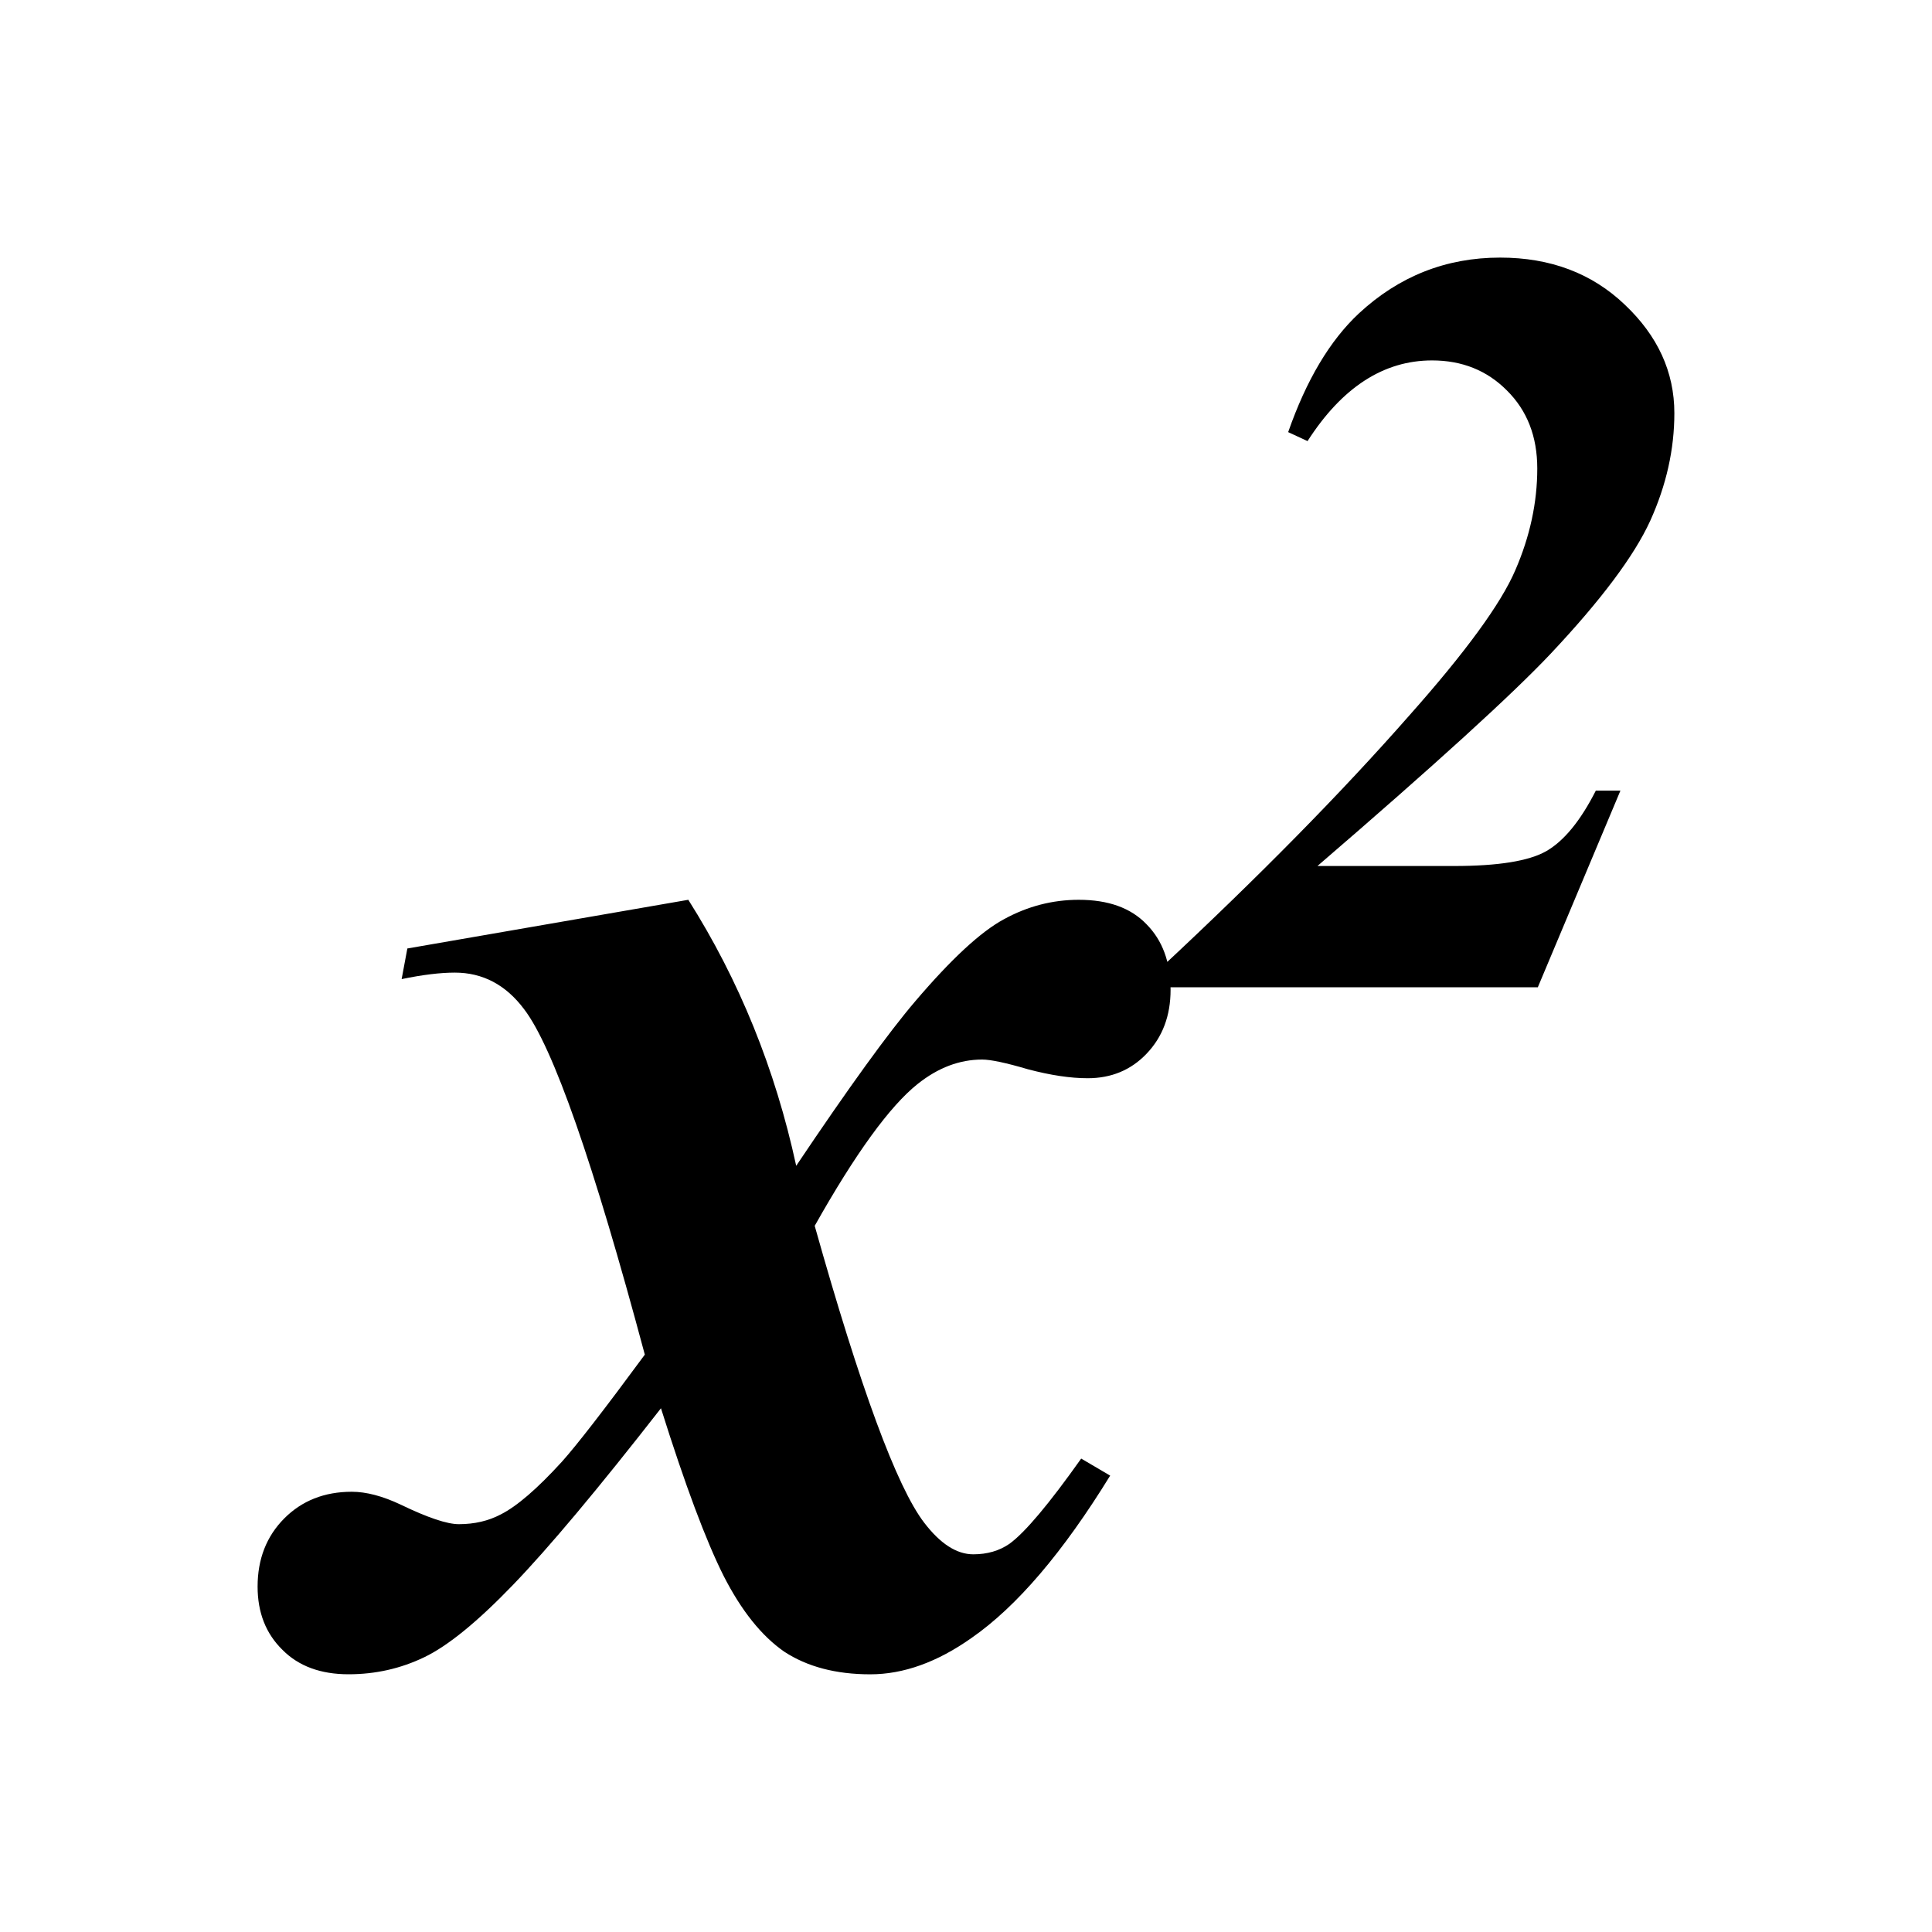
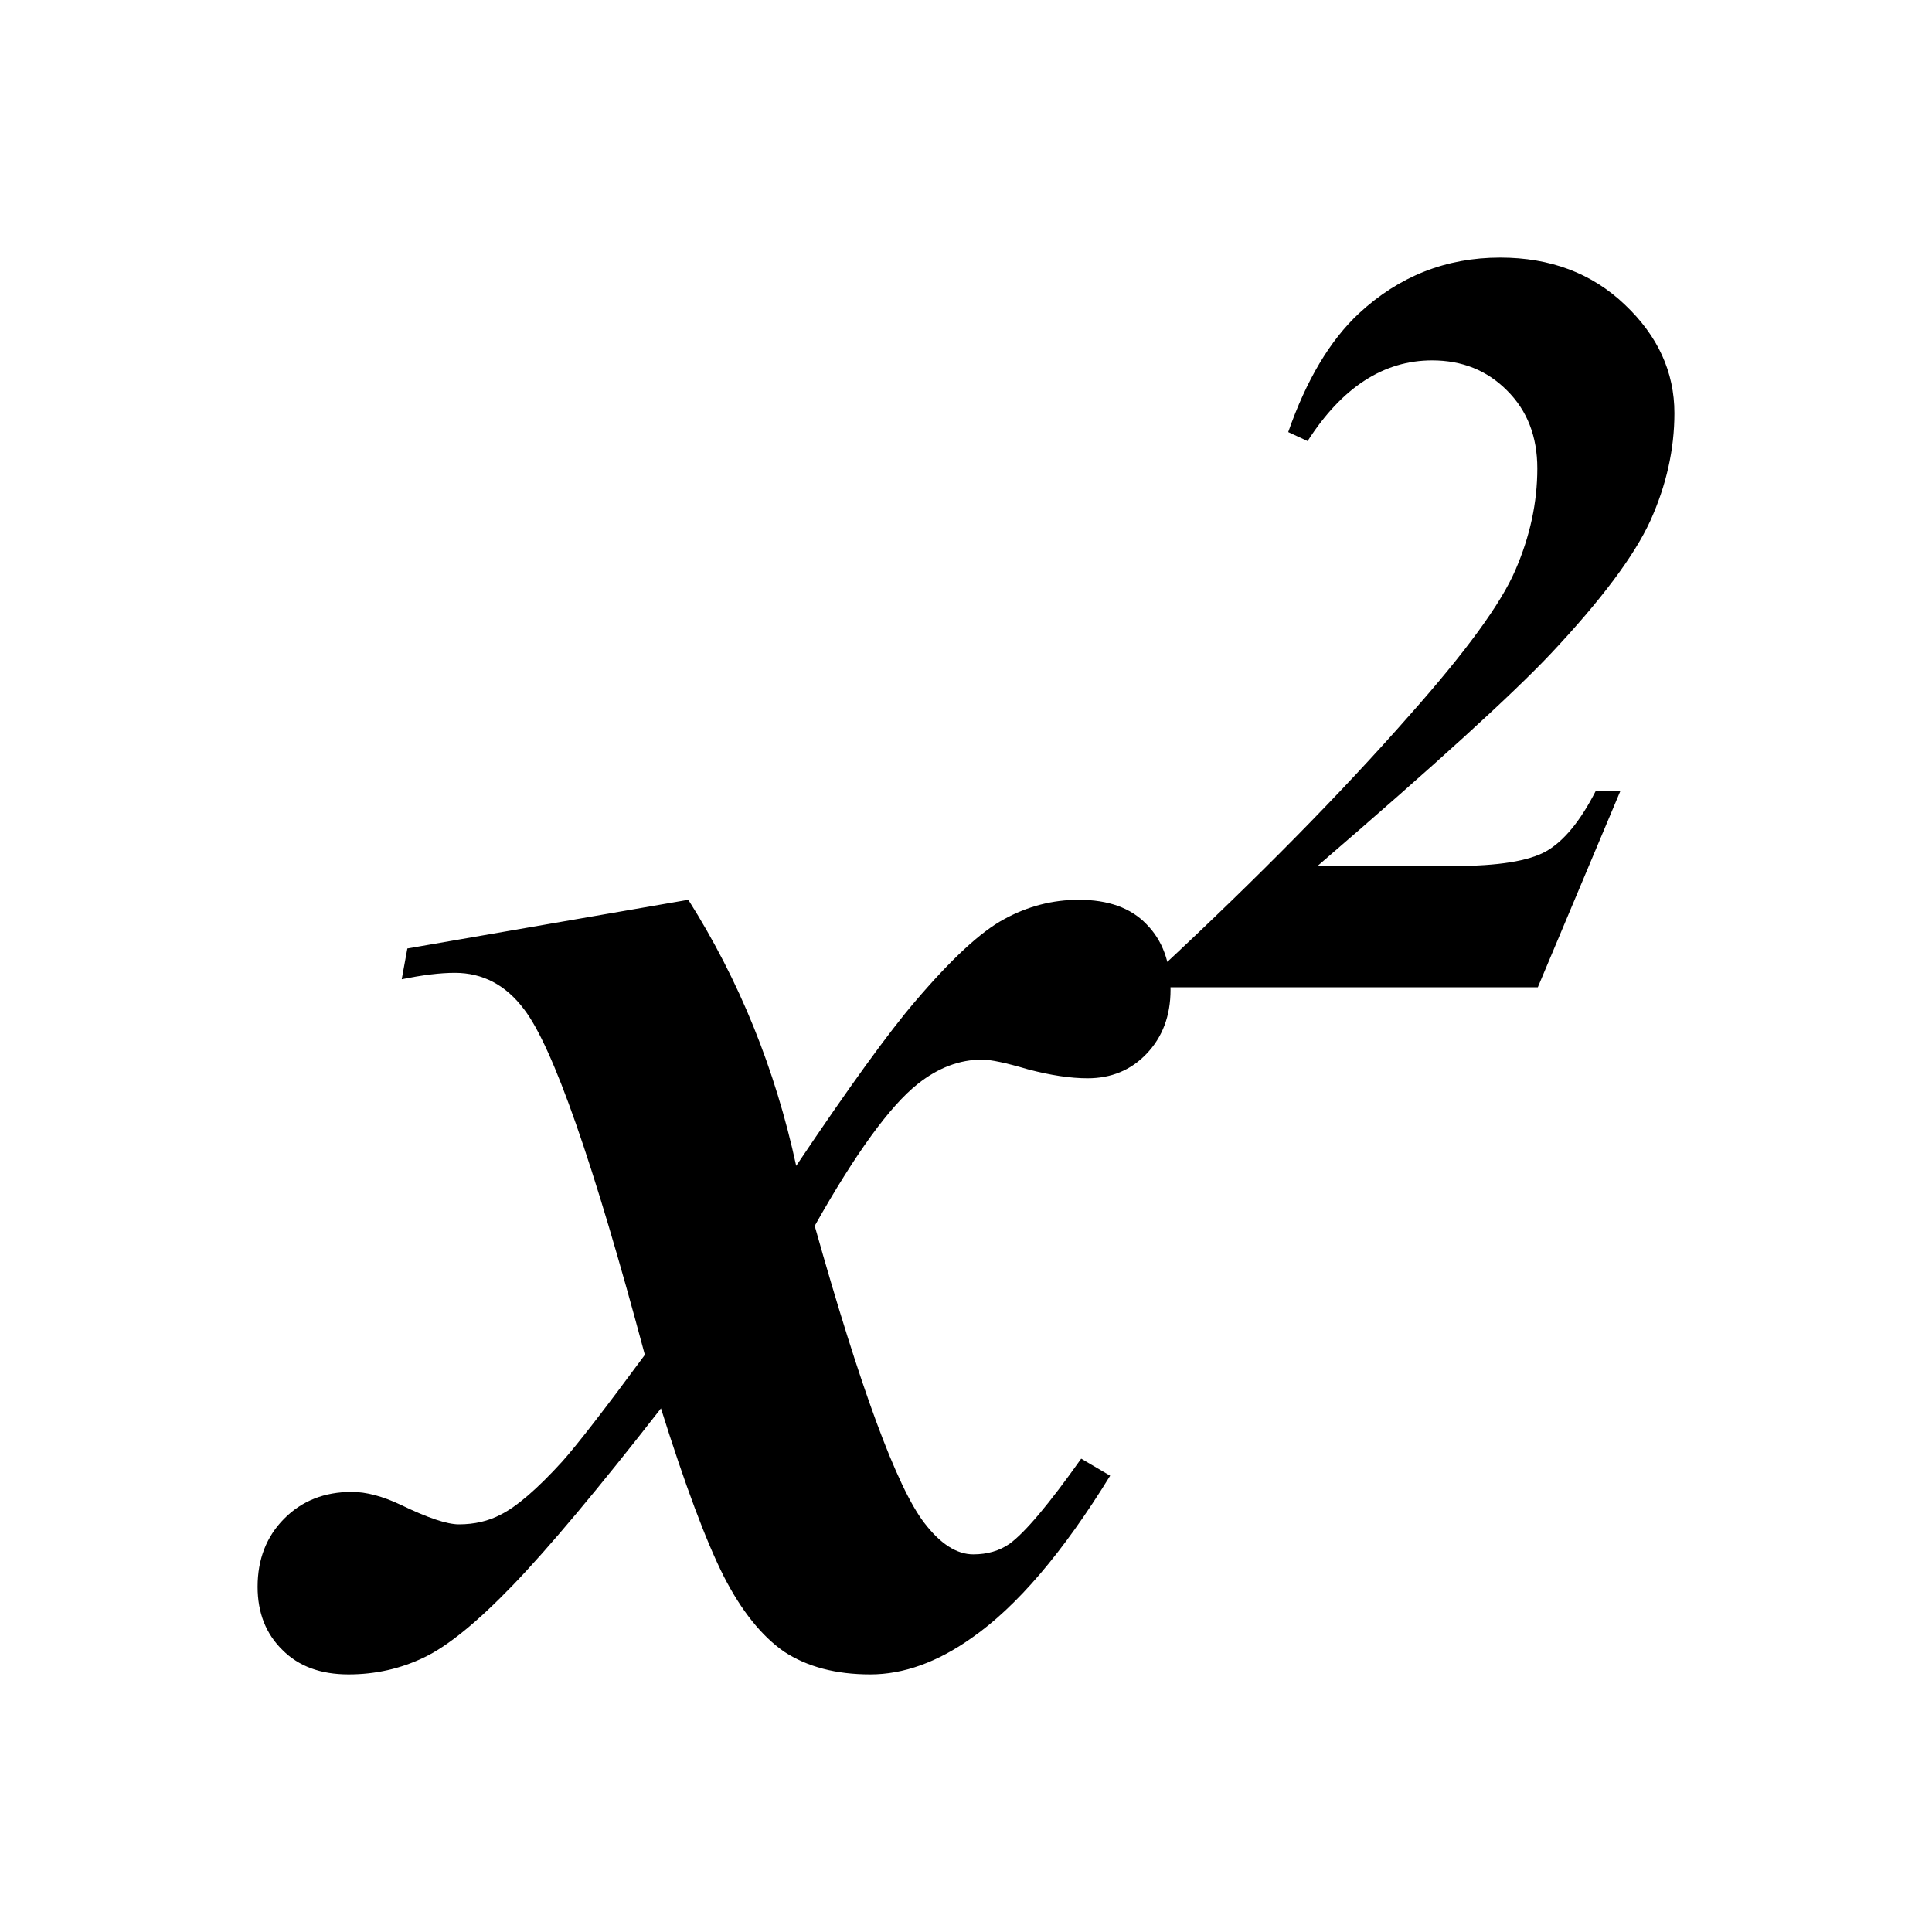
- <svg xmlns="http://www.w3.org/2000/svg" width="45" height="45" version="1.1" viewBox="0 0 45 45">
-   <path d="m35.819 22.995h-8.776v-0.454q3.425-3.193 5.777-5.87 1.975-2.223 2.474-3.389 0.512-1.179 0.512-2.37 0-1.117-0.707-1.817-0.695-0.7-1.743-0.7-1.694 0-2.901 1.879l-0.451-0.209q0.634-1.817 1.645-2.763 1.402-1.302 3.291-1.302 1.755 0 2.901 1.093 1.158 1.093 1.158 2.53 0 1.265-0.561 2.505-0.561 1.228-2.316 3.094-1.341 1.424-5.436 4.949h3.181q1.536 0 2.145-0.344 0.622-0.356 1.158-1.412h0.573zm-26.331-0.903 6.544-1.134q1.781 2.815 2.513 6.196 1.838-2.739 2.775-3.835 1.256-1.474 2.063-1.908 0.825-0.453 1.744-0.453 1.031 0 1.575 0.567 0.563 0.567 0.563 1.53 0 0.907-0.563 1.492-0.544 0.567-1.369 0.567-0.6 0-1.388-0.208-0.769-0.227-1.069-0.227-0.788 0-1.5 0.567-0.975 0.775-2.4 3.306 1.594 5.668 2.55 6.914 0.563 0.737 1.144 0.737 0.488 0 0.844-0.246 0.544-0.397 1.669-1.984l0.675 0.397q-1.65 2.683-3.225 3.778-1.2 0.85-2.363 0.85-1.2 0-2.006-0.529-0.788-0.548-1.406-1.757-0.619-1.228-1.463-3.911-2.194 2.815-3.45 4.118-1.238 1.285-2.063 1.681-0.825 0.397-1.763 0.397-0.975 0-1.538-0.567-0.581-0.567-0.581-1.474 0-0.963 0.619-1.587 0.619-0.623 1.575-0.623 0.506 0 1.144 0.302 0.938 0.453 1.35 0.453 0.544 0 0.975-0.227 0.563-0.283 1.425-1.228 0.525-0.586 1.931-2.494-1.8-6.725-2.813-8.048-0.638-0.85-1.613-0.85-0.506 0-1.238 0.151z" baseline-shift="" />
+ <svg xmlns="http://www.w3.org/2000/svg" width="45" height="45">
+   <path d="M35.819 22.995h-8.776v-.454q3.425-3.193 5.777-5.87 1.975-2.223 2.475-3.39.512-1.178.512-2.37 0-1.117-.707-1.817-.695-.7-1.743-.7-1.695 0-2.901 1.88l-.451-.21q.634-1.817 1.645-2.762Q33.052 6 34.941 6q1.755 0 2.901 1.093Q39 8.186 39 9.623q0 1.264-.56 2.505-.561 1.227-2.316 3.094-1.341 1.424-5.437 4.949h3.182q1.535 0 2.145-.344.621-.356 1.158-1.412h.573zm-26.331-.903l6.544-1.134q1.782 2.815 2.513 6.197 1.837-2.74 2.775-3.835 1.256-1.474 2.063-1.908.825-.454 1.744-.454 1.031 0 1.575.567.562.567.562 1.53 0 .907-.562 1.493-.544.567-1.37.567-.6 0-1.387-.208-.769-.227-1.069-.227-.787 0-1.5.567-.975.774-2.4 3.306 1.594 5.667 2.55 6.914.563.737 1.144.737.488 0 .844-.246.544-.396 1.669-1.983l.675.397q-1.65 2.682-3.225 3.778-1.2.85-2.363.85-1.2 0-2.006-.529-.788-.548-1.407-1.757-.619-1.228-1.462-3.91-2.194 2.814-3.45 4.118-1.238 1.285-2.063 1.681Q9.057 39 8.119 39q-.975 0-1.538-.567Q6 37.867 6 36.96q0-.964.619-1.587.619-.624 1.575-.624.506 0 1.144.303.937.453 1.35.453.544 0 .975-.227.563-.283 1.425-1.228.525-.585 1.932-2.493-1.8-6.726-2.813-8.048-.638-.85-1.613-.85-.506 0-1.237.15z" />
</svg>
